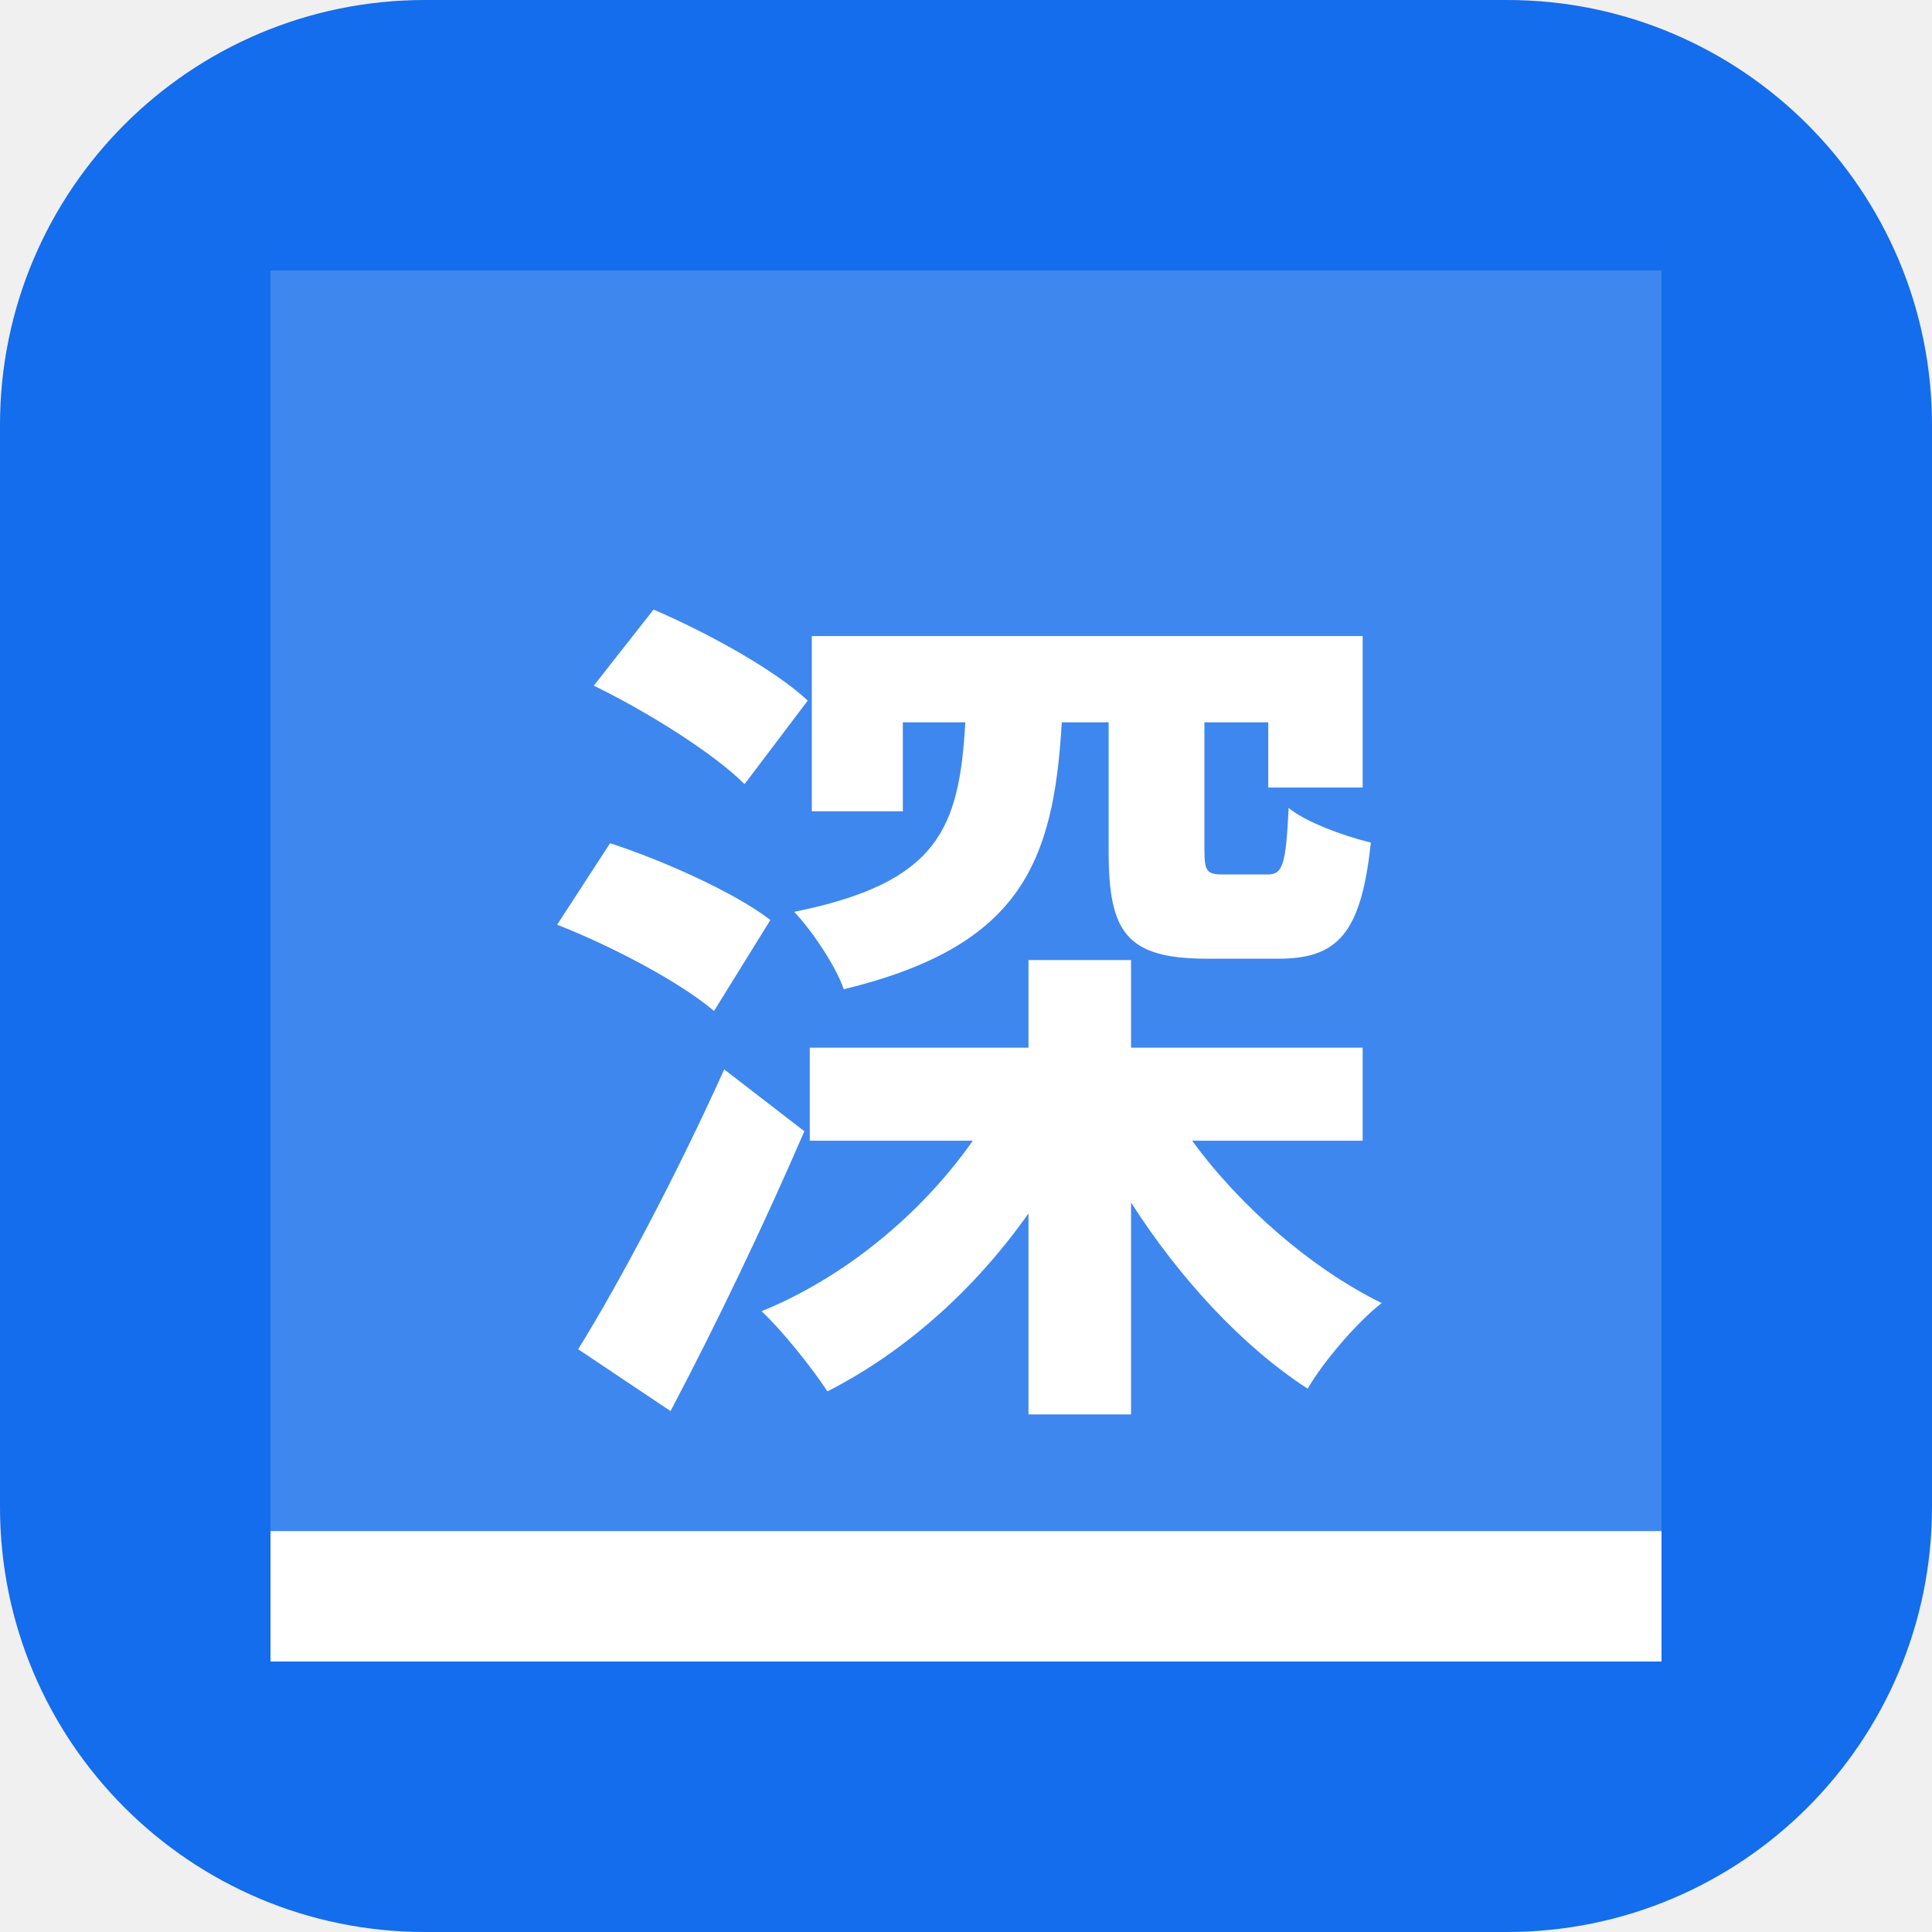
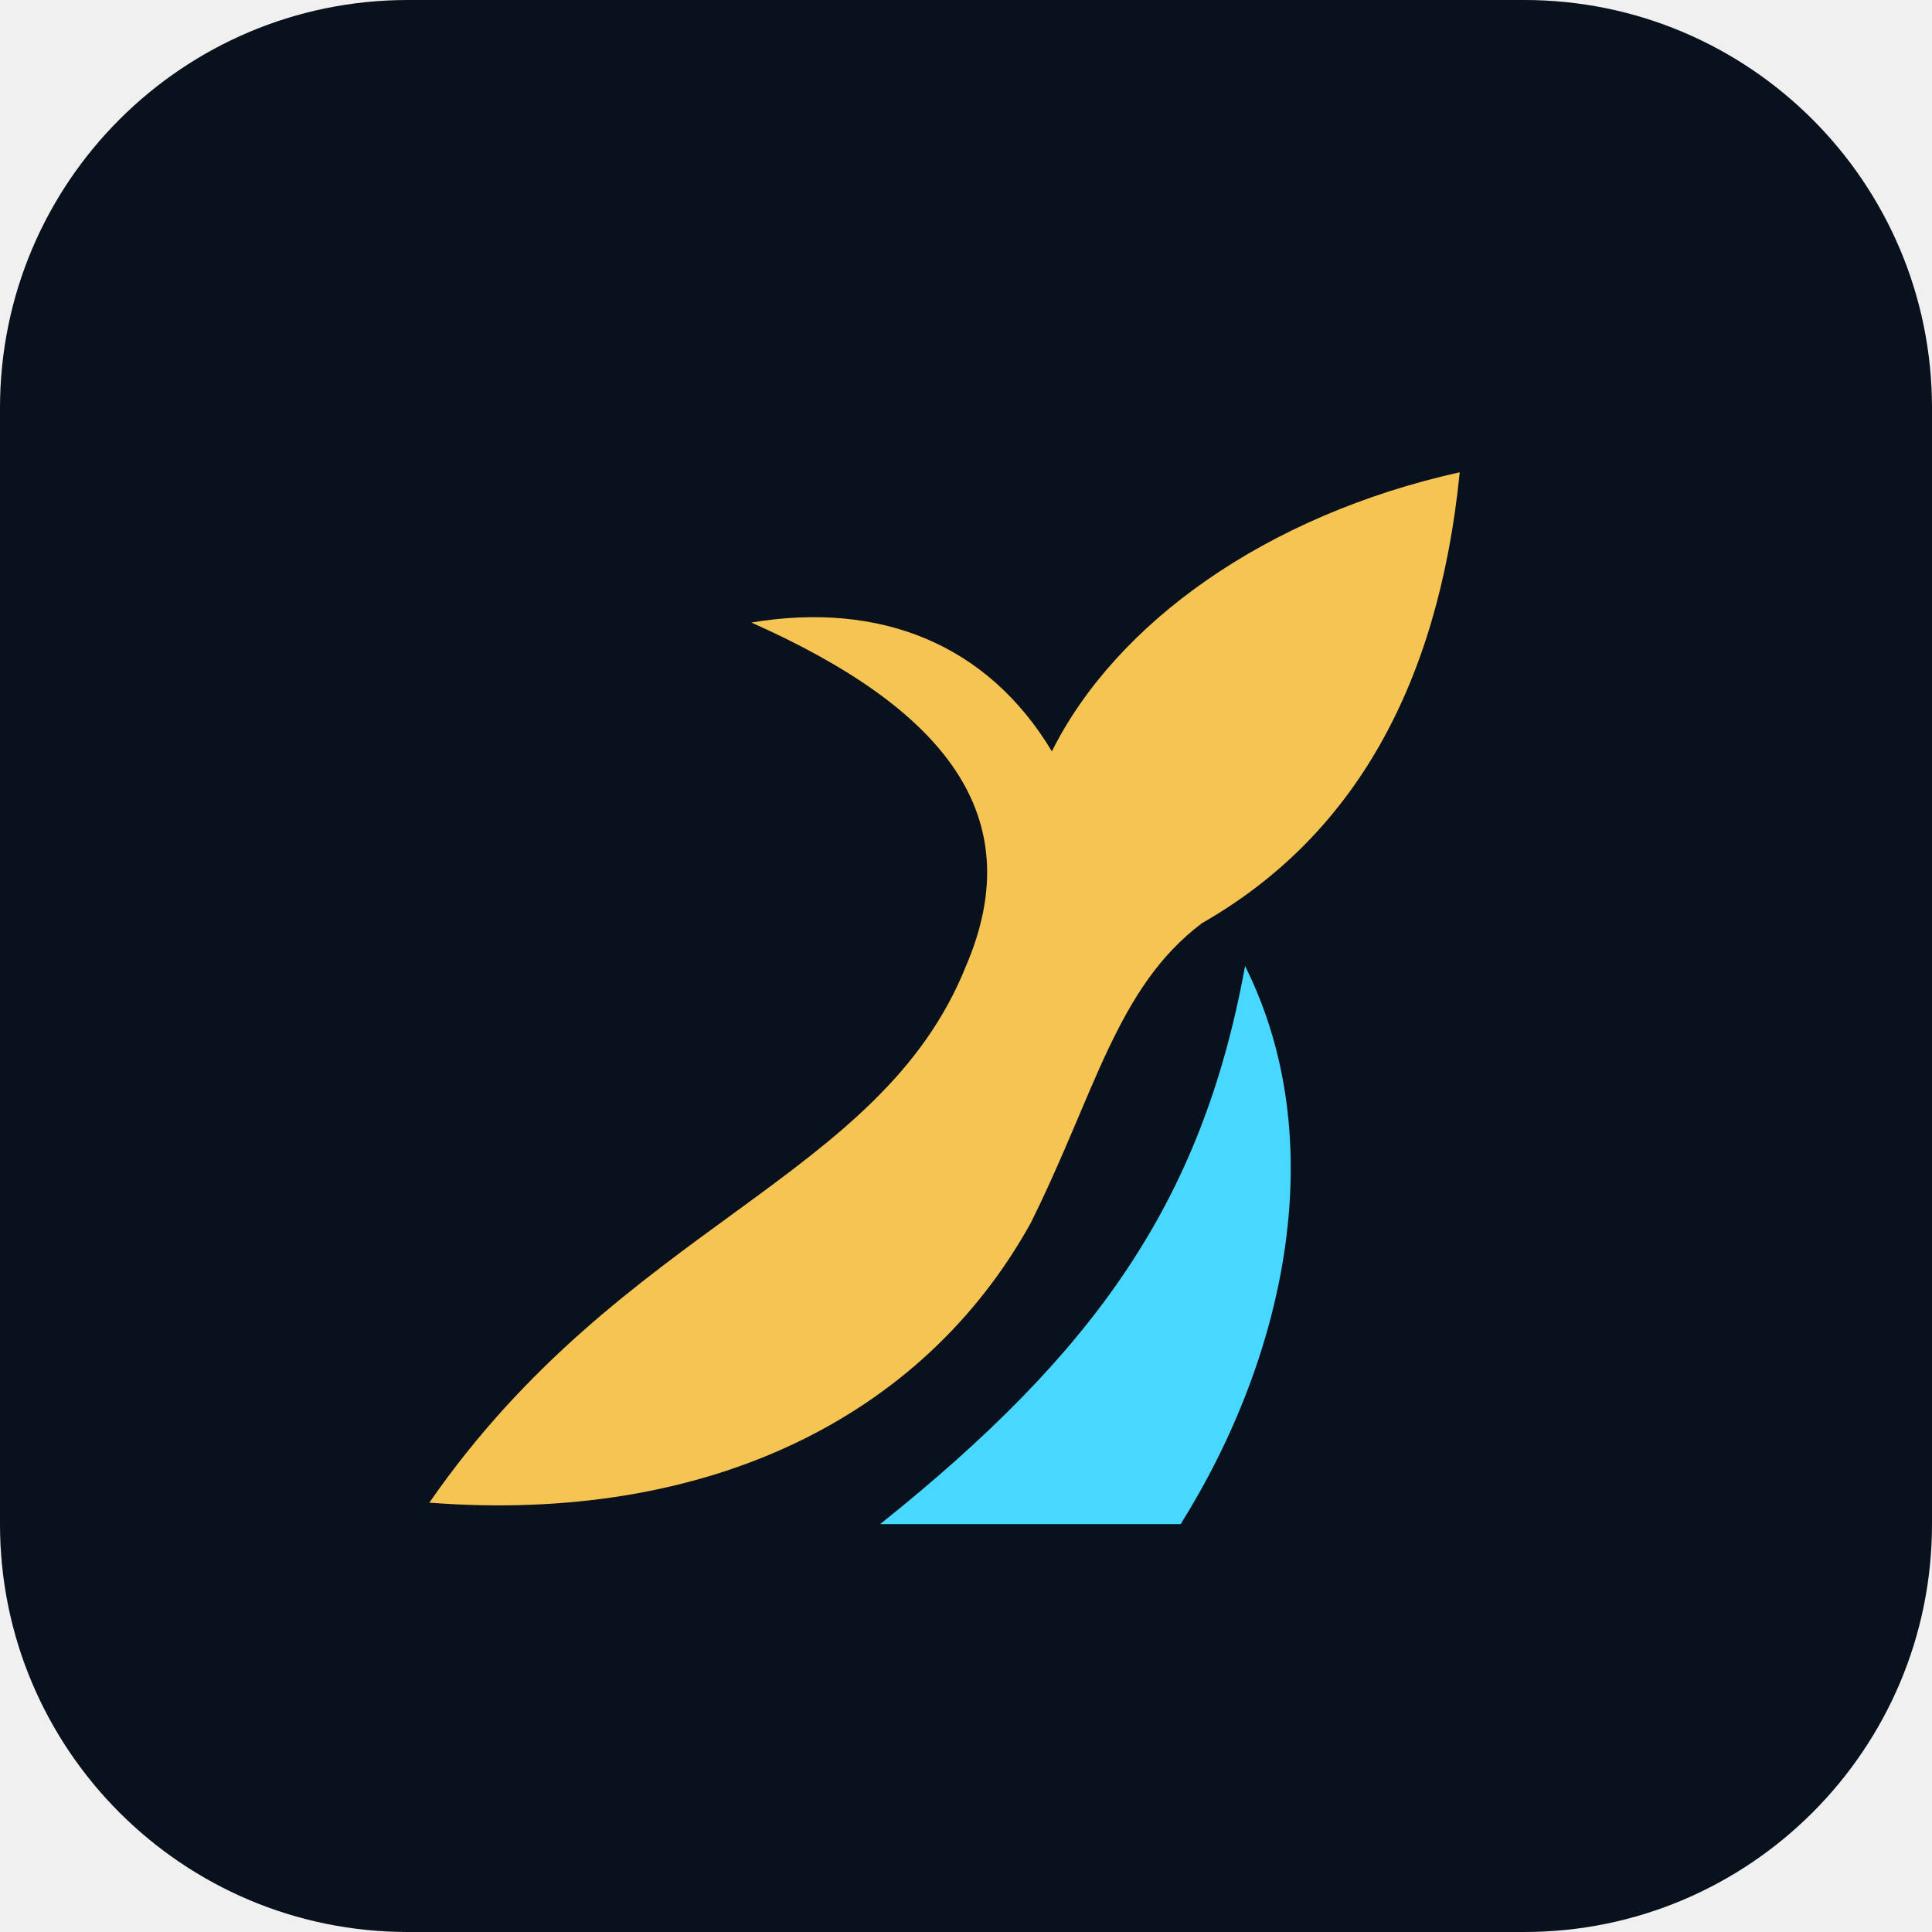
- <svg xmlns="http://www.w3.org/2000/svg" viewBox="0 0 100 100">
-   <rect width="100" height="100" rx="22" fill="#136DEC" />
-   <svg x="14" y="14" width="72" height="72" viewBox="0 0 32 32">
-     <rect width="32" height="32" fill="#FFFFFF" opacity="0.18" />
-     <text x="50%" y="55%" text-anchor="middle" dominant-baseline="middle" font-family="'Noto Serif SC', serif" font-weight="700" font-size="20" fill="#FFFFFF">深</text>
-     <rect x="0" y="29" width="32" height="3" fill="#FFFFFF" />
-   </svg>
+ <svg xmlns="http://www.w3.org/2000/svg" viewBox="0 0 180 180">
+   <rect width="180" height="180" rx="38" fill="#08111C" />
+   <g transform="translate(26 26) scale(2)">
+     <path fill="#F6C453" d="M7 57c9-13 21-15 25-25 3-7-1-12-10-16 6-1 11 1 14 6 3-6 10-11 19-13-1 10-5 17-12 21-4 3-5 8-8 14-5 9-15 14-28 13Z" />
+     <path fill="#48D7FF" d="M28 58c10-8 15-15 17-26 4 8 2 18-3 26H28Z" />
+   </g>
</svg>
